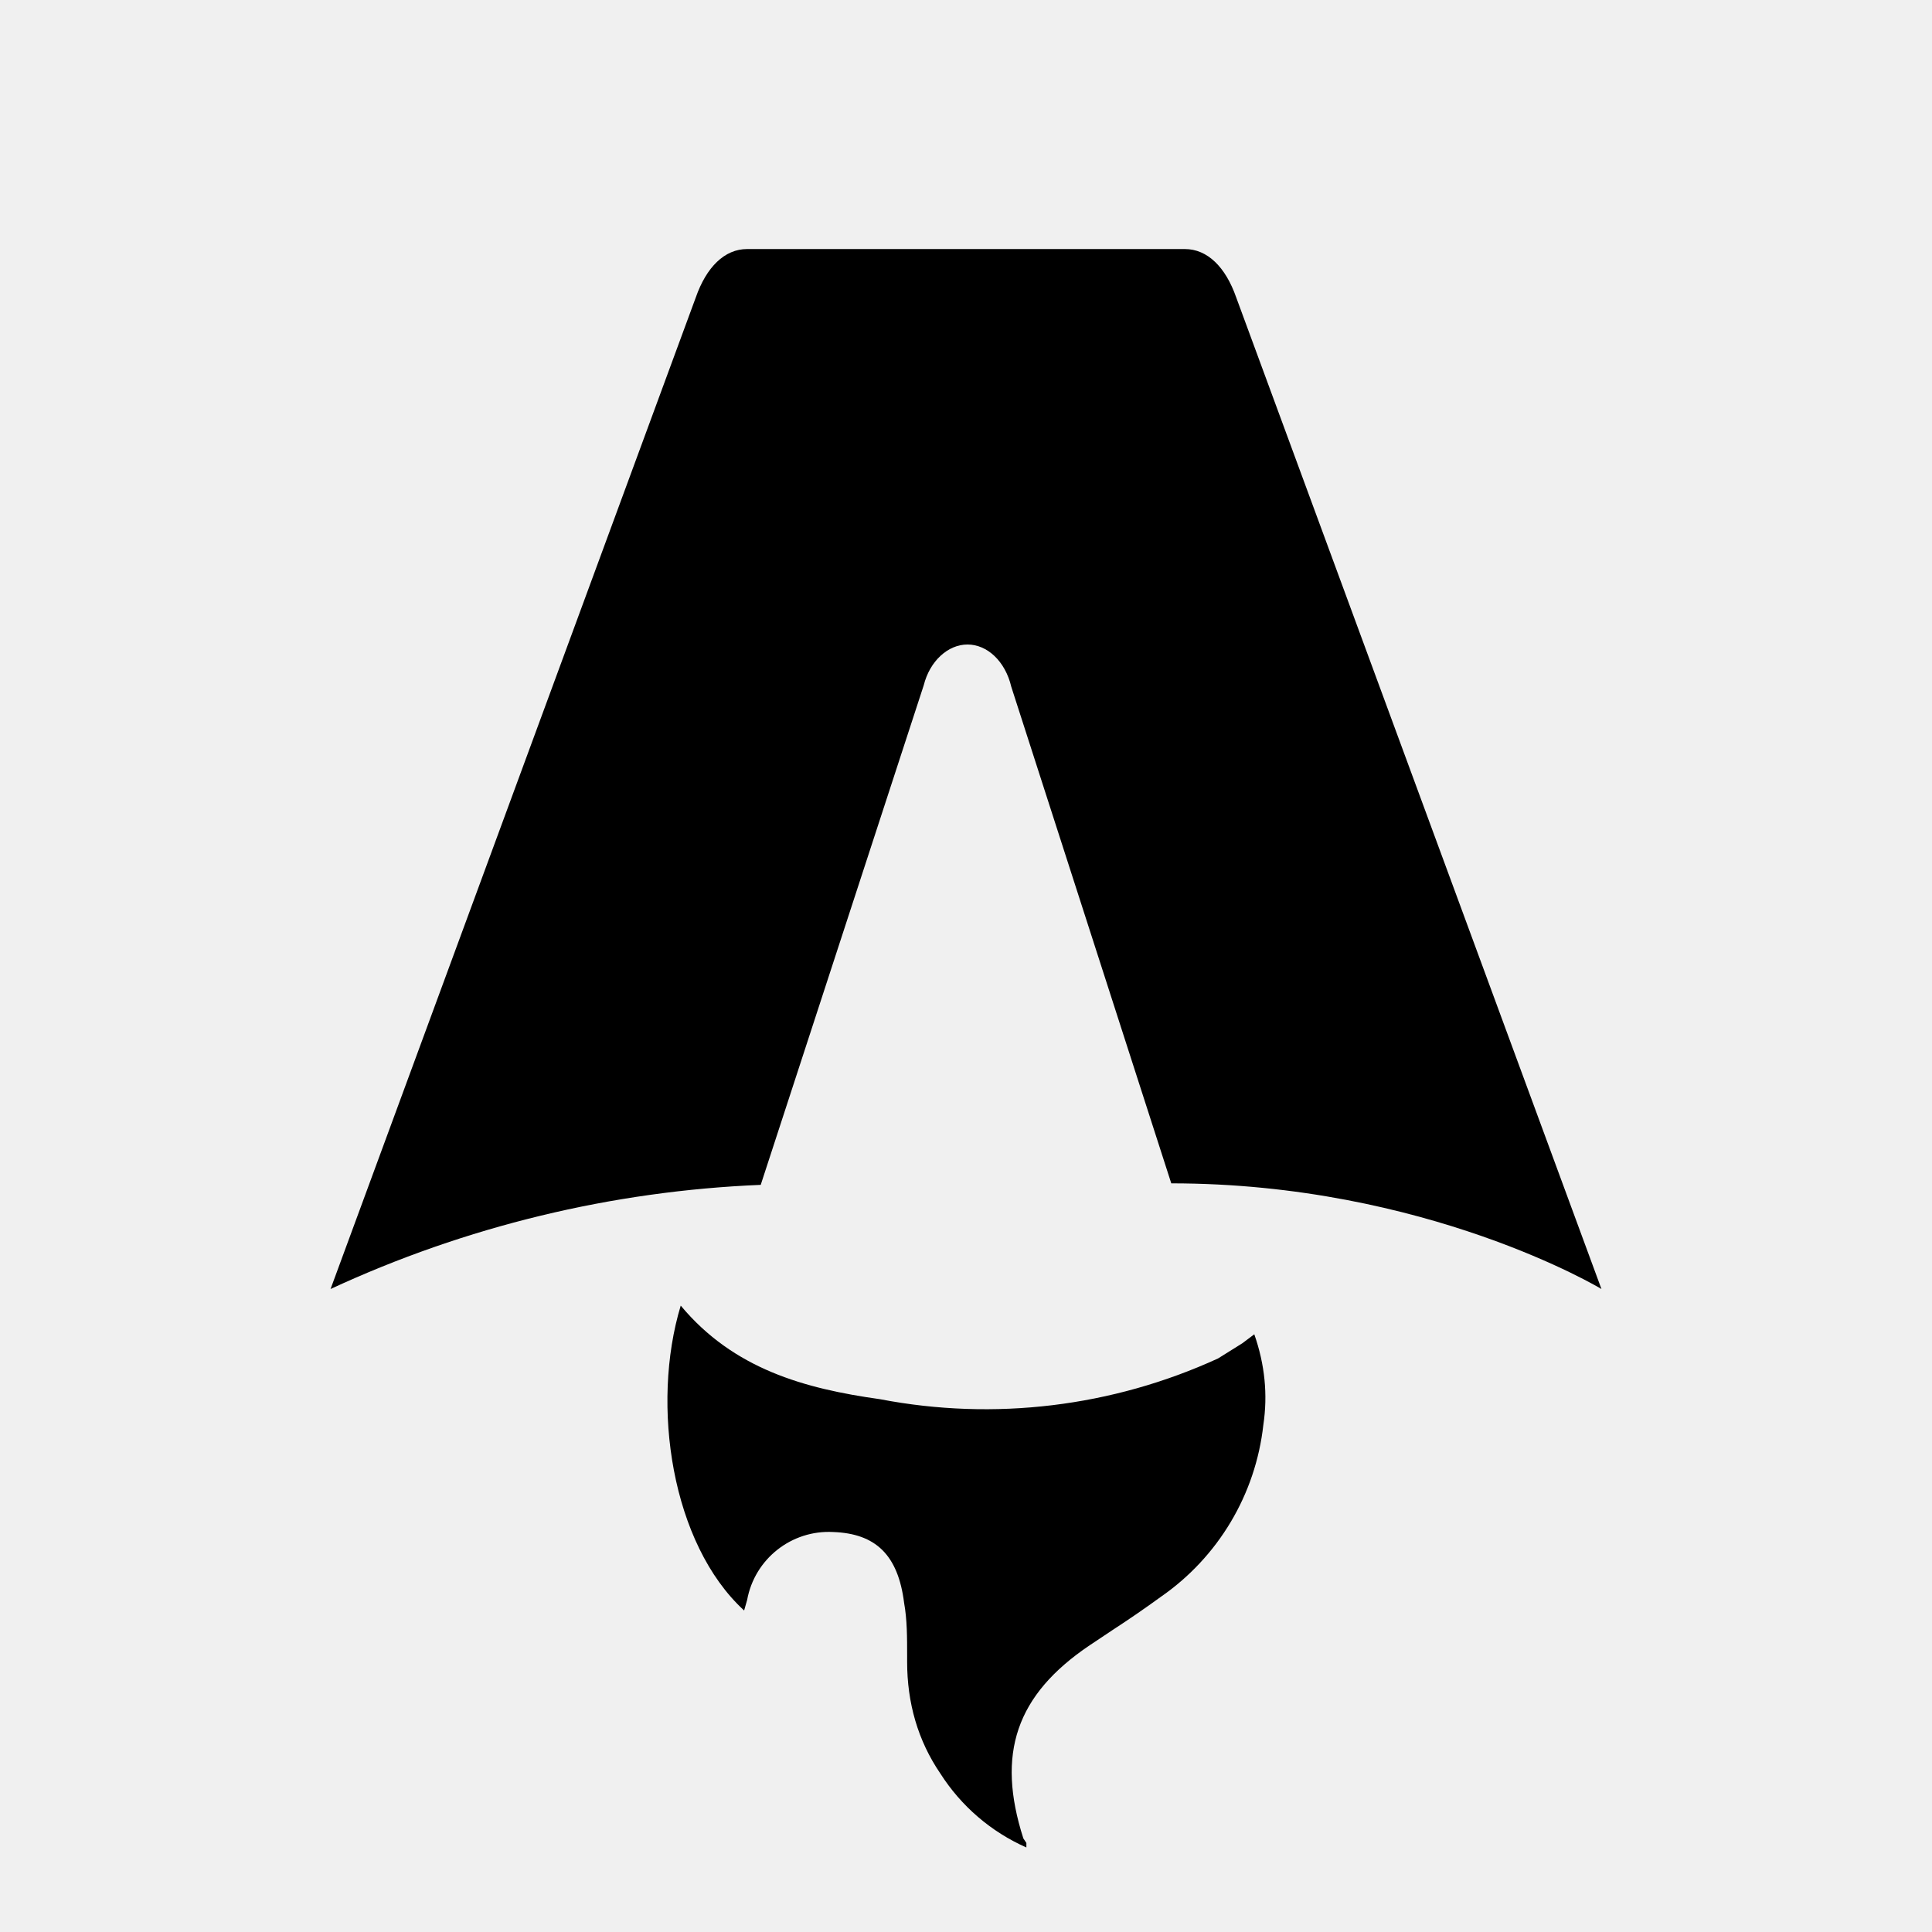
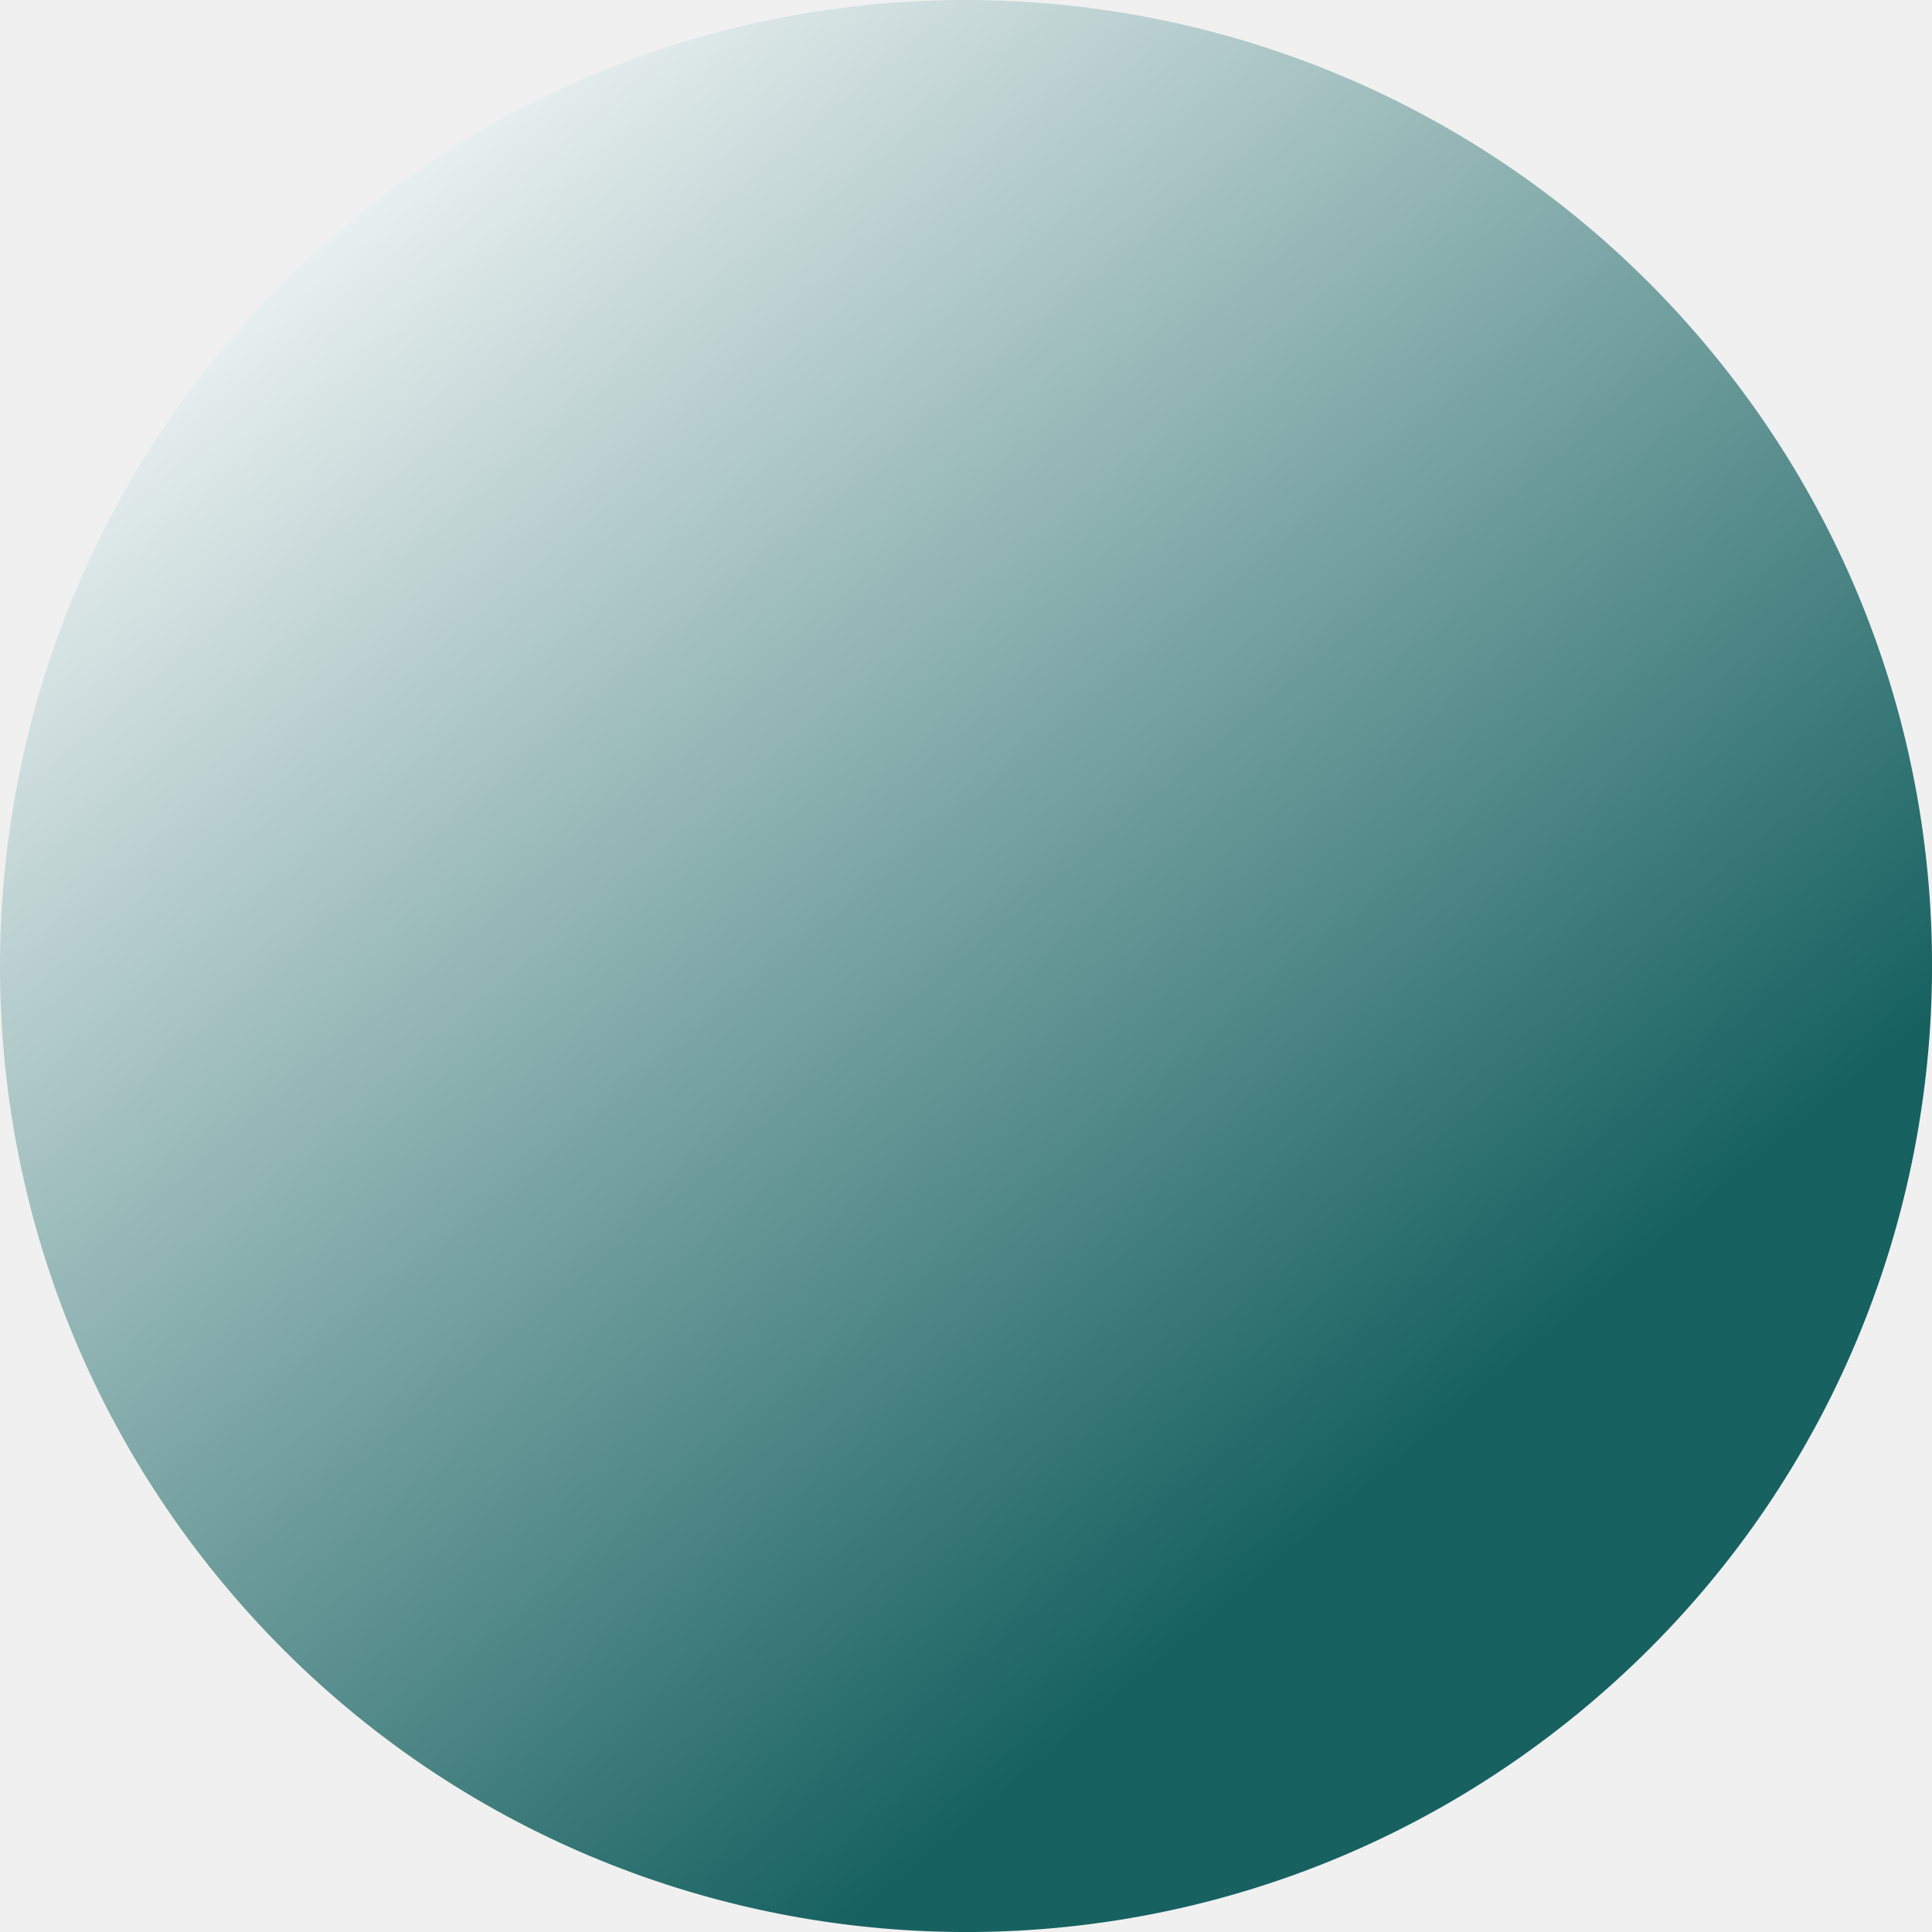
- <svg xmlns="http://www.w3.org/2000/svg" fill="none" viewBox="0 0 128 128">
-   <path d="M50.4 78.5a75.1 75.1 0 0 0-28.5 6.9l24.2-65.7c.7-2 1.9-3.2 3.4-3.2h29c1.5 0 2.7 1.2 3.4 3.2l24.2 65.7s-11.6-7-28.5-7L67 45.5c-.4-1.7-1.6-2.8-2.9-2.8-1.3 0-2.5 1.1-2.9 2.7L50.4 78.5Zm-1.1 28.2Zm-4.2-20.2c-2 6.6-.6 15.8 4.2 20.2a17.5 17.5 0 0 1 .2-.7 5.5 5.5 0 0 1 5.7-4.5c2.8.1 4.3 1.5 4.7 4.7.2 1.1.2 2.3.2 3.5v.4c0 2.7.7 5.2 2.2 7.4a13 13 0 0 0 5.7 4.9v-.3l-.2-.3c-1.8-5.6-.5-9.5 4.4-12.8l1.5-1a73 73 0 0 0 3.2-2.2 16 16 0 0 0 6.8-11.4c.3-2 .1-4-.6-6l-.8.6-1.6 1a37 37 0 0 1-22.4 2.7c-5-.7-9.7-2-13.2-6.2Z" />
-   <style>
-         path { fill: #000; }
-         @media (prefers-color-scheme: dark) {
-             path { fill: #FFF; }
-         }
-     </style>
+ <svg xmlns="http://www.w3.org/2000/svg" width="100" height="100" viewBox="0 0 100 100" fill="none">
+   <rect x="-20.44" y="43.838" width="100" height="100" rx="50" transform="rotate(-40 -20.4404 43.8383)" fill="url(#paint0_linear_177_40)" />
+   <defs>
+     <linearGradient id="paint0_linear_177_40" x1="29.56" y1="43.838" x2="29.56" y2="143.838" gradientUnits="userSpaceOnUse">
+       <stop stop-color="white" />
+       <stop stop-color="#E8EFEF" />
+       <stop offset="0.841" stop-color="#176161" />
+     </linearGradient>
+   </defs>
</svg>
